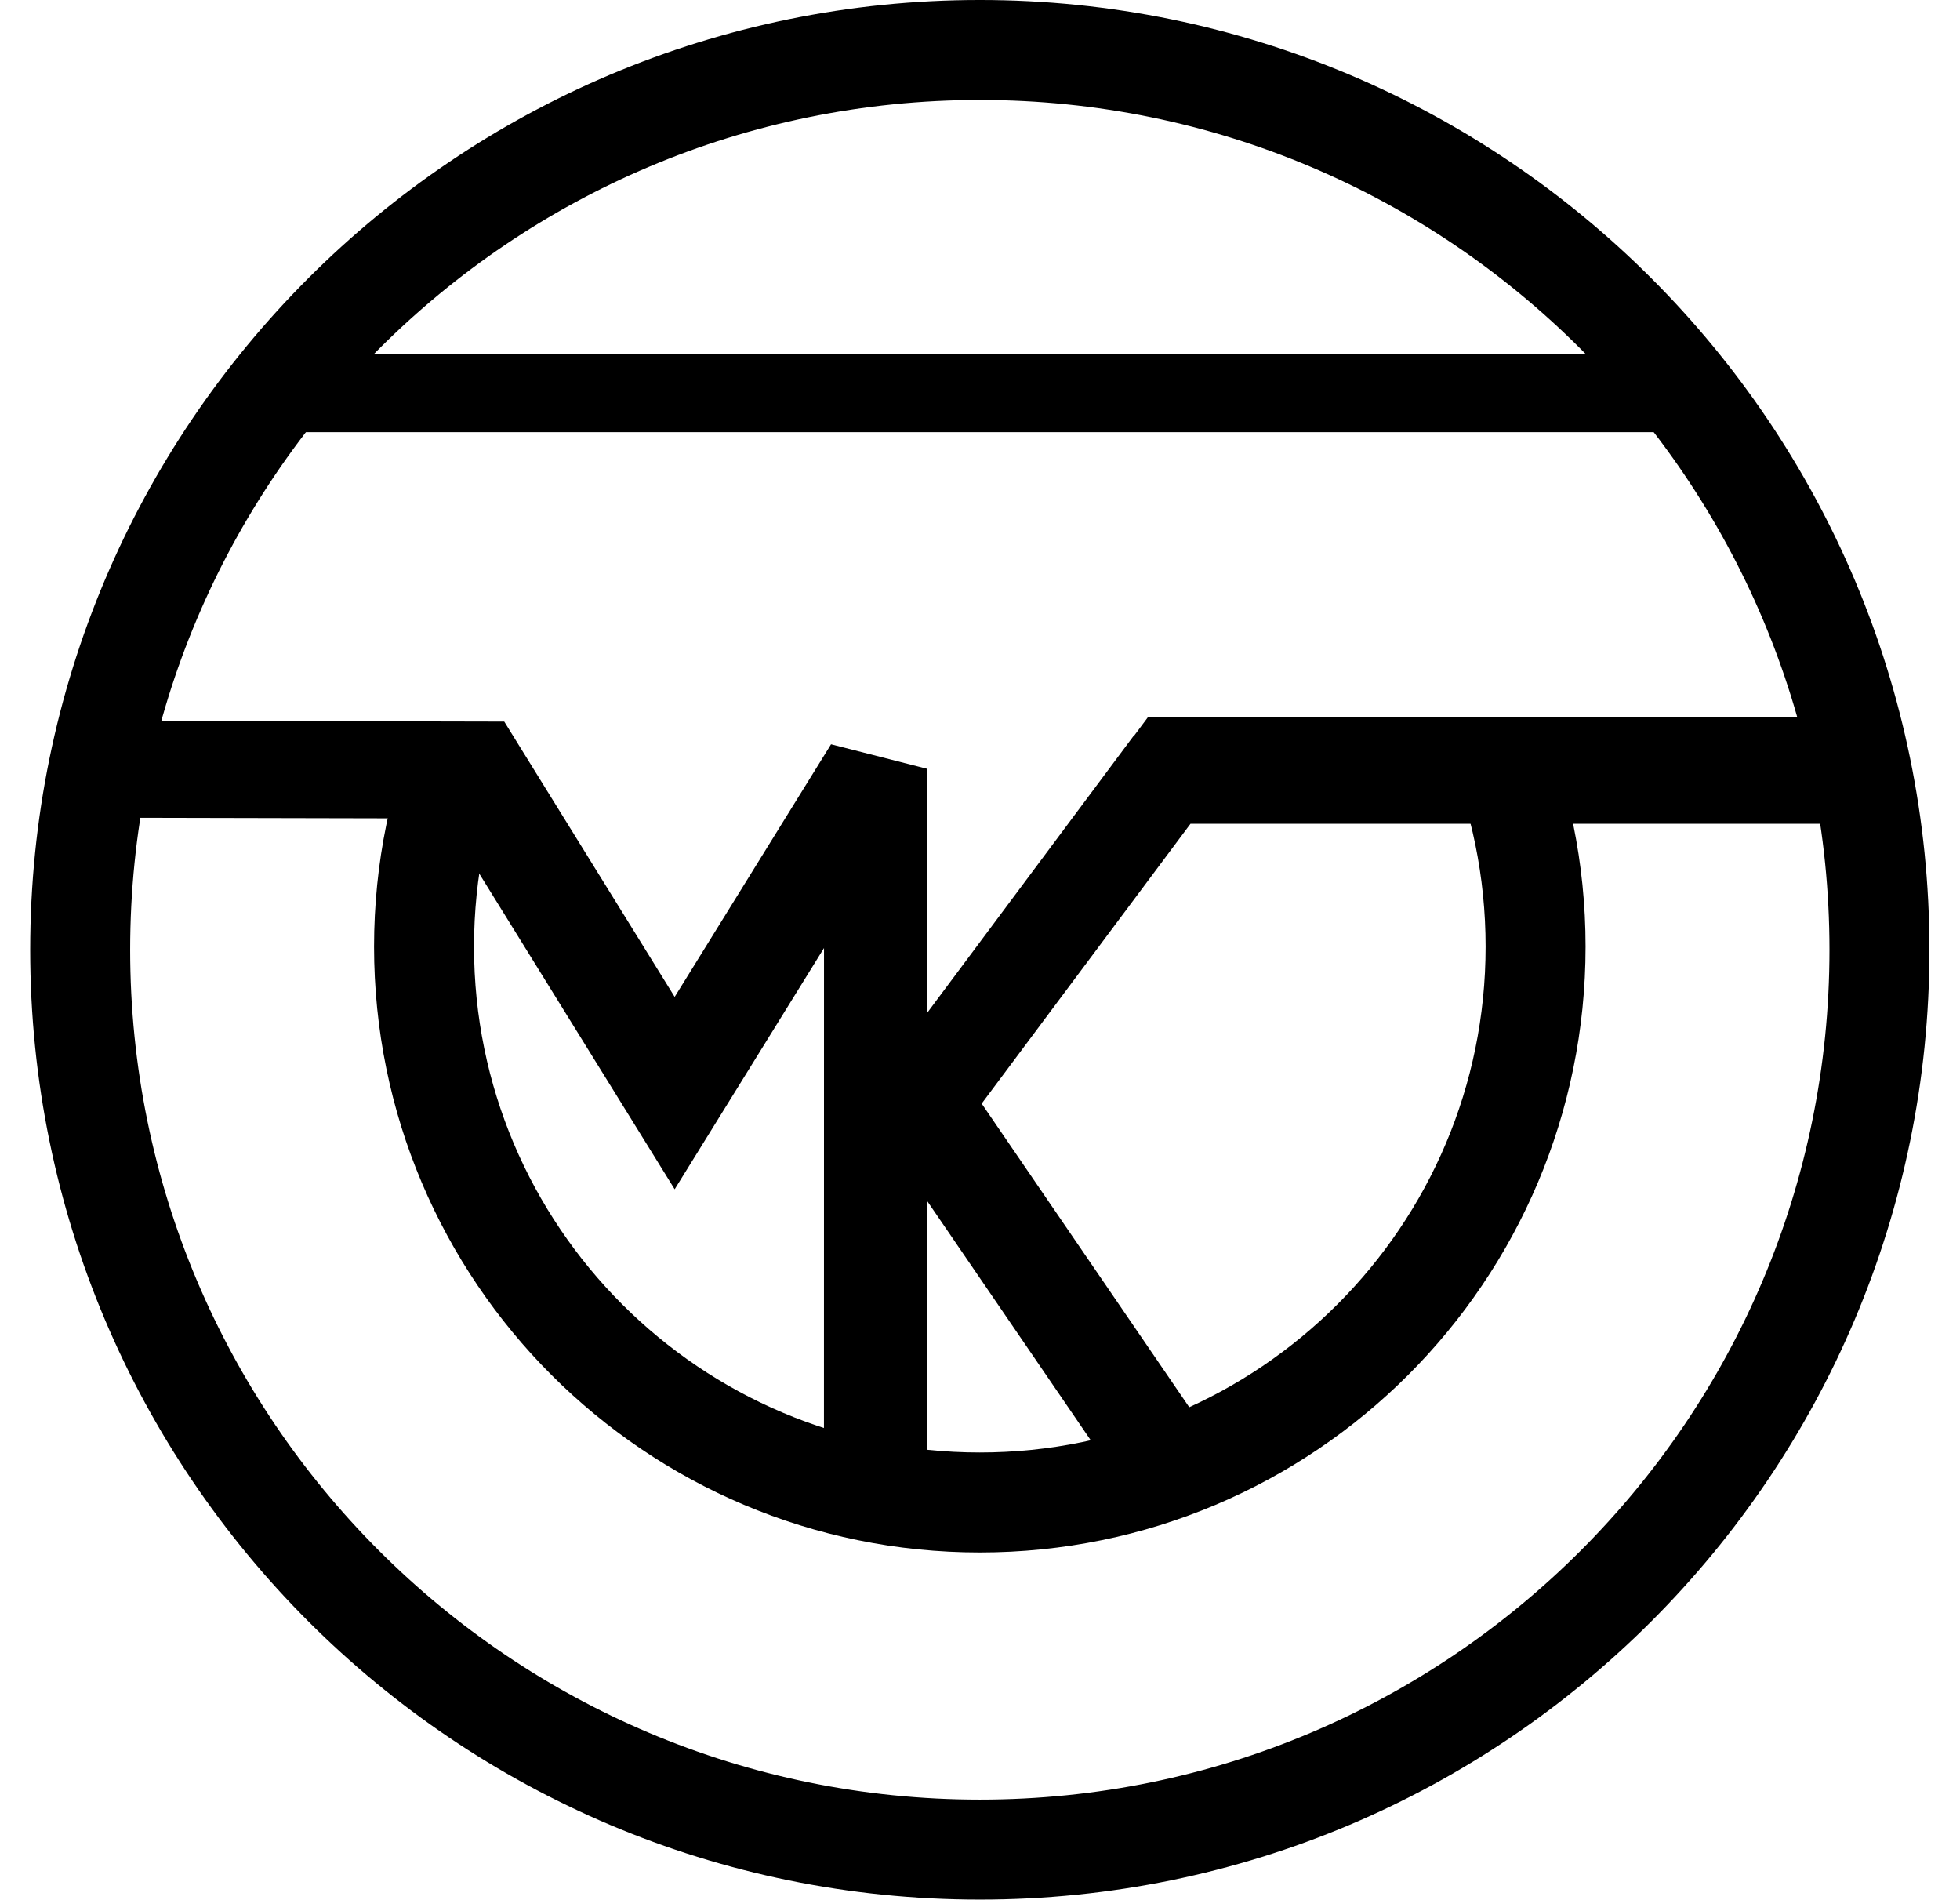
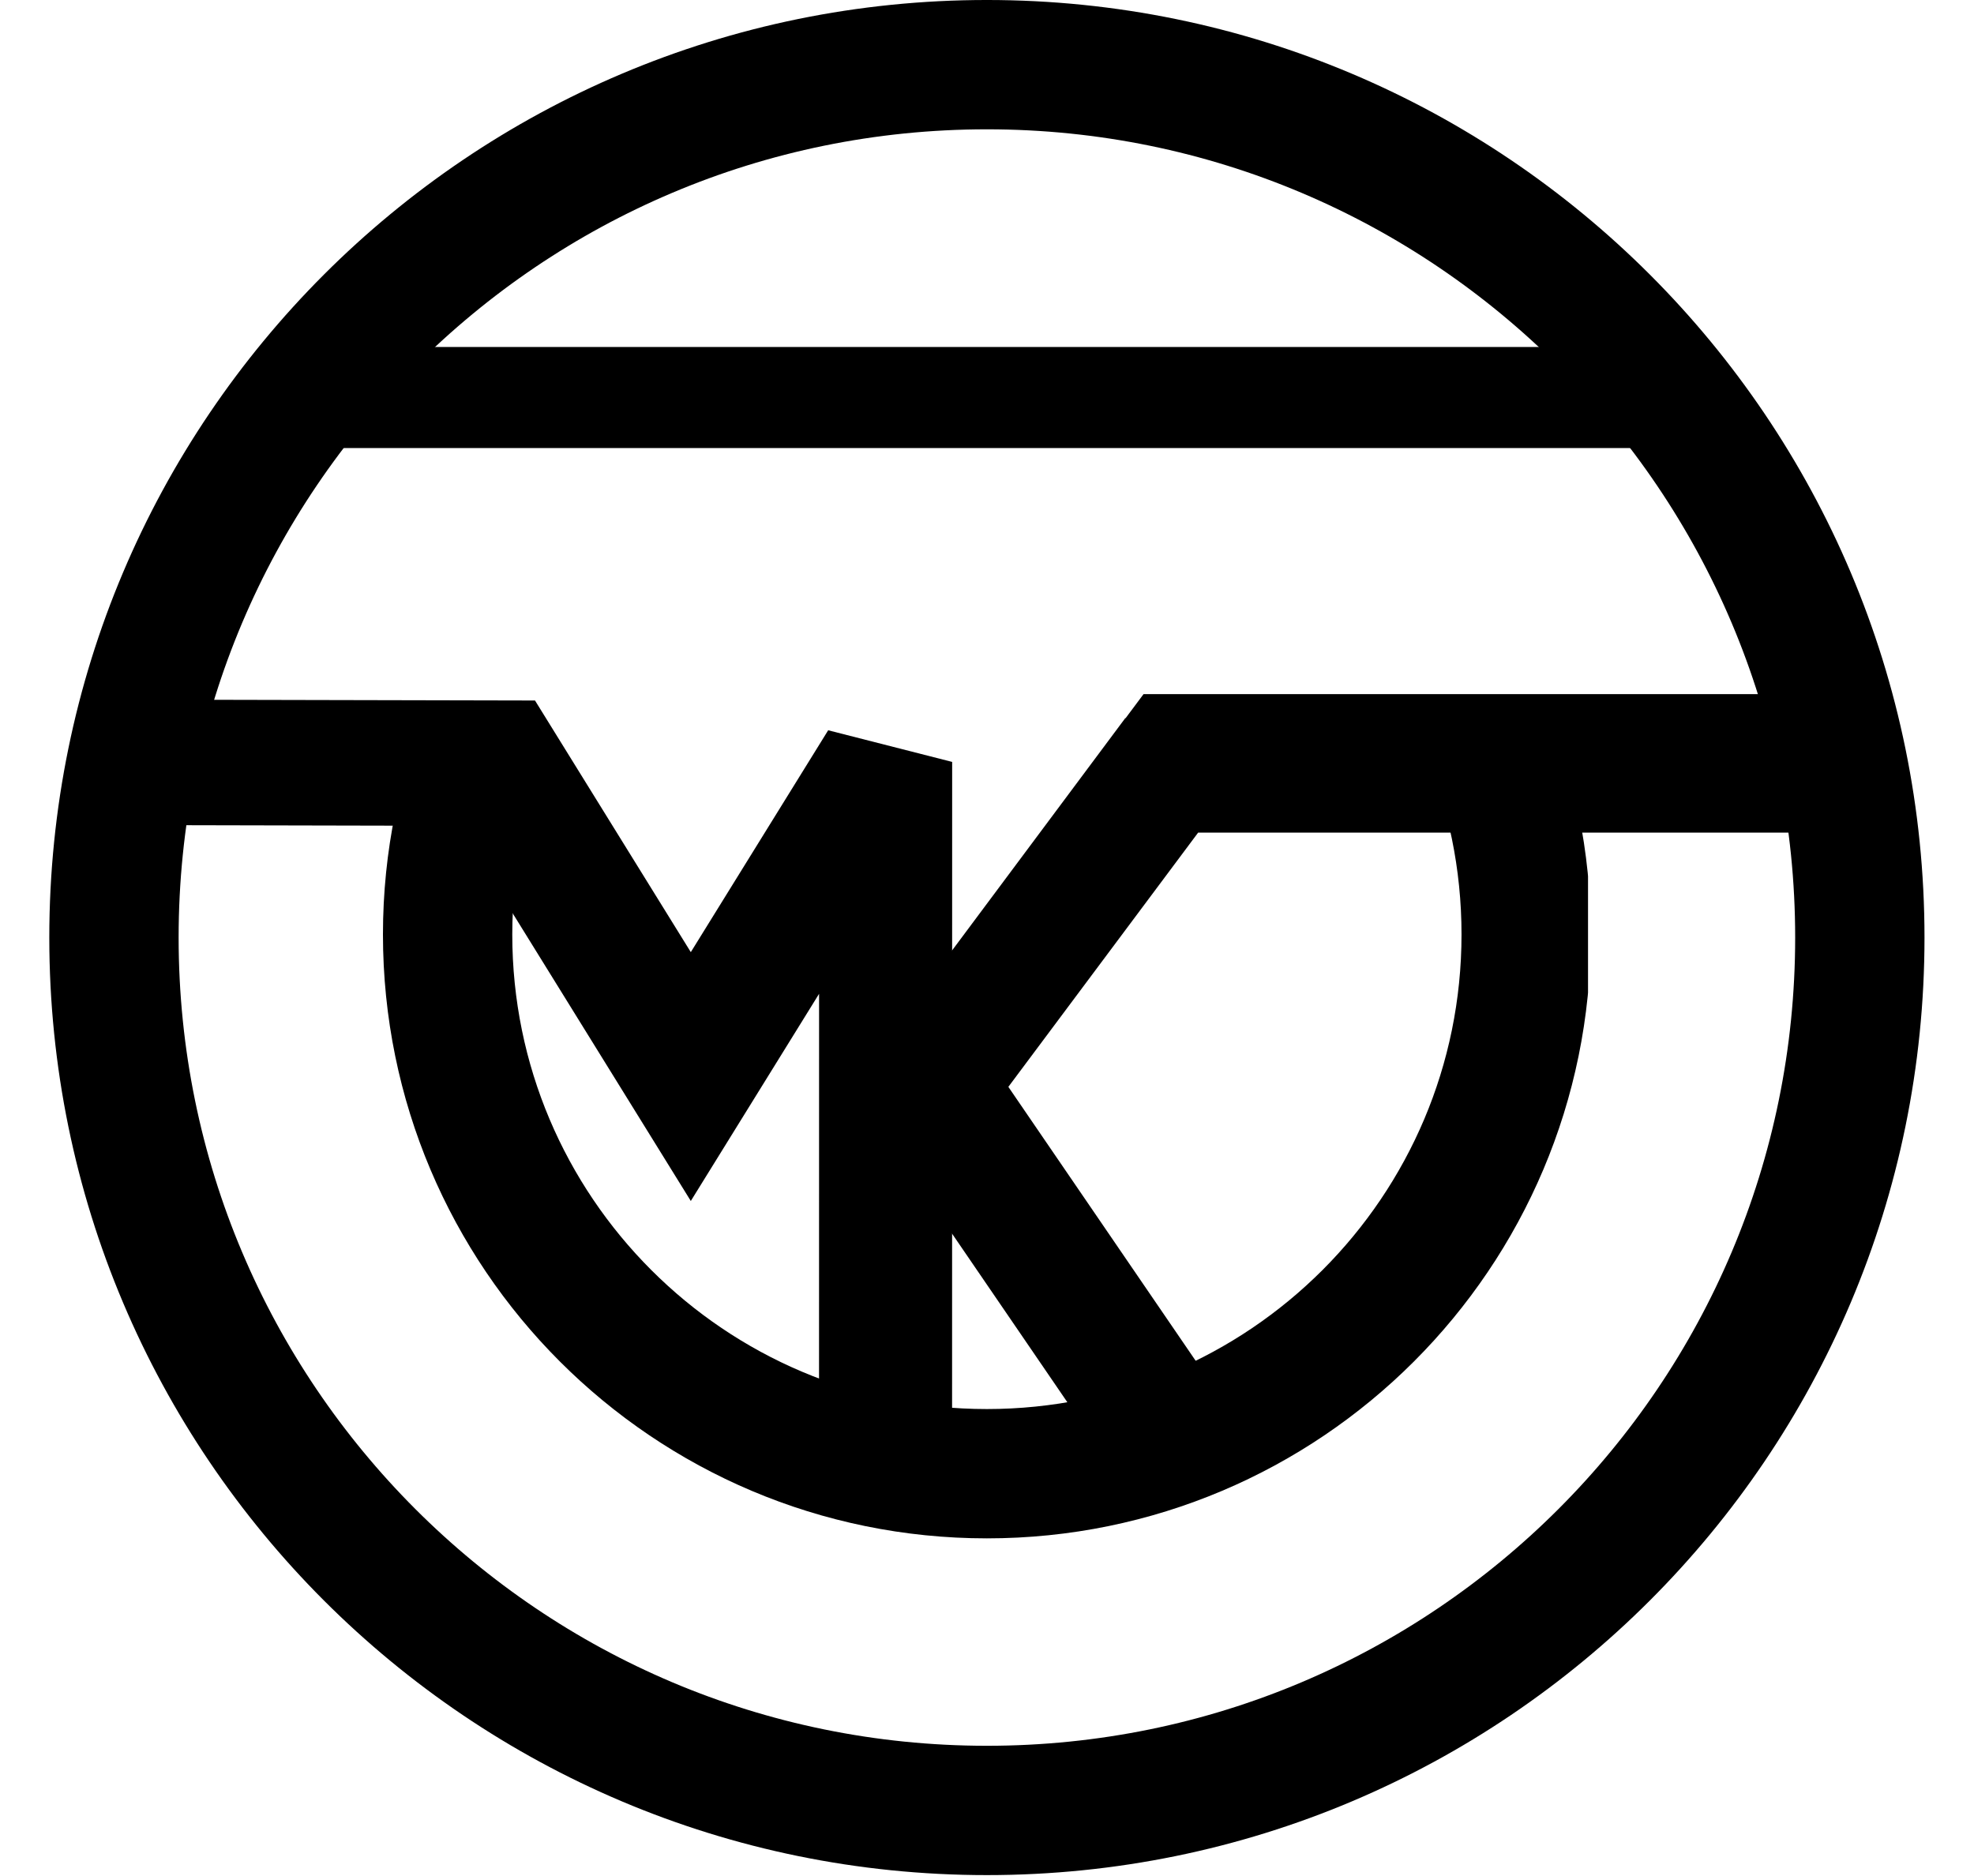
- <svg xmlns="http://www.w3.org/2000/svg" width="100%" height="100%" viewBox="0 0 2451 2375" version="1.1" xml:space="preserve" style="fill-rule:evenodd;clip-rule:evenodd;stroke-linecap:square;stroke-linejoin:round;stroke-miterlimit:1.414;">
-   <g transform="matrix(1,0,0,1,-18705.5,-5591.01)">
+ <svg xmlns="http://www.w3.org/2000/svg" width="100%" height="100%" viewBox="0 0 2544 2417" version="1.1" xml:space="preserve" style="fill-rule:evenodd;clip-rule:evenodd;stroke-linecap:square;stroke-linejoin:round;stroke-miterlimit:1.414;">
+   <g transform="matrix(1,0,0,1,-18658.9,-5570.18)">
    <g transform="matrix(1,0,0,1,14759.6,4680.25)">
      <g id="Logo_export.40pt">
        <g id="Base" transform="matrix(-1.24939,0,0,1.24939,7271.23,-574.702)">
-           <circle cx="1680.87" cy="2139.41" r="900.438" style="fill:none;stroke:black;stroke-width:100.05px;" />
+           <circle cx="1680.87" cy="2139.41" r="900.438" style="fill:none;stroke:black;stroke-width:133.4px;" />
        </g>
        <g id="Inner-Circle" transform="matrix(-0.771847,0,0,0.771847,6468.54,442.962)">
          <clipPath id="_clip1">
            <rect x="677.165" y="1879.4" width="2027.26" height="1283.55" />
          </clipPath>
          <g clip-path="url(#_clip1)">
-             <circle cx="1680.87" cy="2139.41" r="900.438" style="fill:none;stroke:black;stroke-width:161.95px;" />
+             <circle cx="1680.87" cy="2139.41" r="900.438" style="fill:none;stroke:black;stroke-width:215.93px;" />
          </g>
        </g>
        <g id="Line1" transform="matrix(1.5072,0,0,1,-2377.79,-413.744)">
-           <path d="M4421.04,1816C4421.04,1816 5204.35,1816 5596,1816" style="fill:none;stroke:black;stroke-width:97.73px;stroke-linecap:butt;" />
+           <path d="M4421.04,1816C4421.04,1816 5204.35,1816 5596,1816" style="fill:none;stroke:black;stroke-width:130.31px;stroke-linecap:butt;" />
        </g>
        <g transform="matrix(0.870328,0,0,0.820798,771.849,-3450.06)">
-           <path d="M3807.55,6484.62L4329,6485.83L4616.34,6977.93L4904.83,6483.87L4904.72,7502.24L4904.7,7564.38" style="fill:none;stroke:black;stroke-width:147.77px;stroke-linecap:butt;stroke-linejoin:miter;stroke-miterlimit:2;" />
+           <path d="M3807.55,6484.62L4329,6485.83L4616.34,6977.93L4904.83,6483.87L4904.72,7502.24L4904.7,7564.38" style="fill:none;stroke:black;stroke-width:197.02px;stroke-linecap:butt;stroke-linejoin:miter;stroke-miterlimit:2;" />
        </g>
        <g transform="matrix(0.686572,0,0,0.796212,1644.89,-3289.56)">
-           <path d="M6716.53,6484.88C6446.4,6484.88 5481.34,6484.88 5481.34,6484.88L4952.06,7096.34L5480.65,6484.88" style="fill:none;stroke:black;stroke-width:168.14px;stroke-linecap:butt;stroke-linejoin:miter;stroke-miterlimit:2;" />
+           <path d="M6716.53,6484.88C6446.4,6484.88 5481.34,6484.88 5481.34,6484.88L4952.06,7096.34L5480.65,6484.88" style="fill:none;stroke:black;stroke-width:224.19px;stroke-linecap:butt;stroke-linejoin:miter;stroke-miterlimit:2;" />
        </g>
        <g transform="matrix(1.53005,0,0,1.53005,-2864.55,-957.631)">
-           <path d="M5402.05,2412.62L5209.01,2130.31L5402.05,2412.62Z" style="fill:none;stroke:black;stroke-width:81.7px;stroke-linecap:butt;stroke-miterlimit:1;" />
+           <path d="M5402.05,2412.62L5209.01,2130.31L5402.05,2412.62Z" style="fill:none;stroke:black;stroke-width:108.93px;stroke-linecap:butt;stroke-miterlimit:1;" />
        </g>
      </g>
    </g>
  </g>
</svg>
